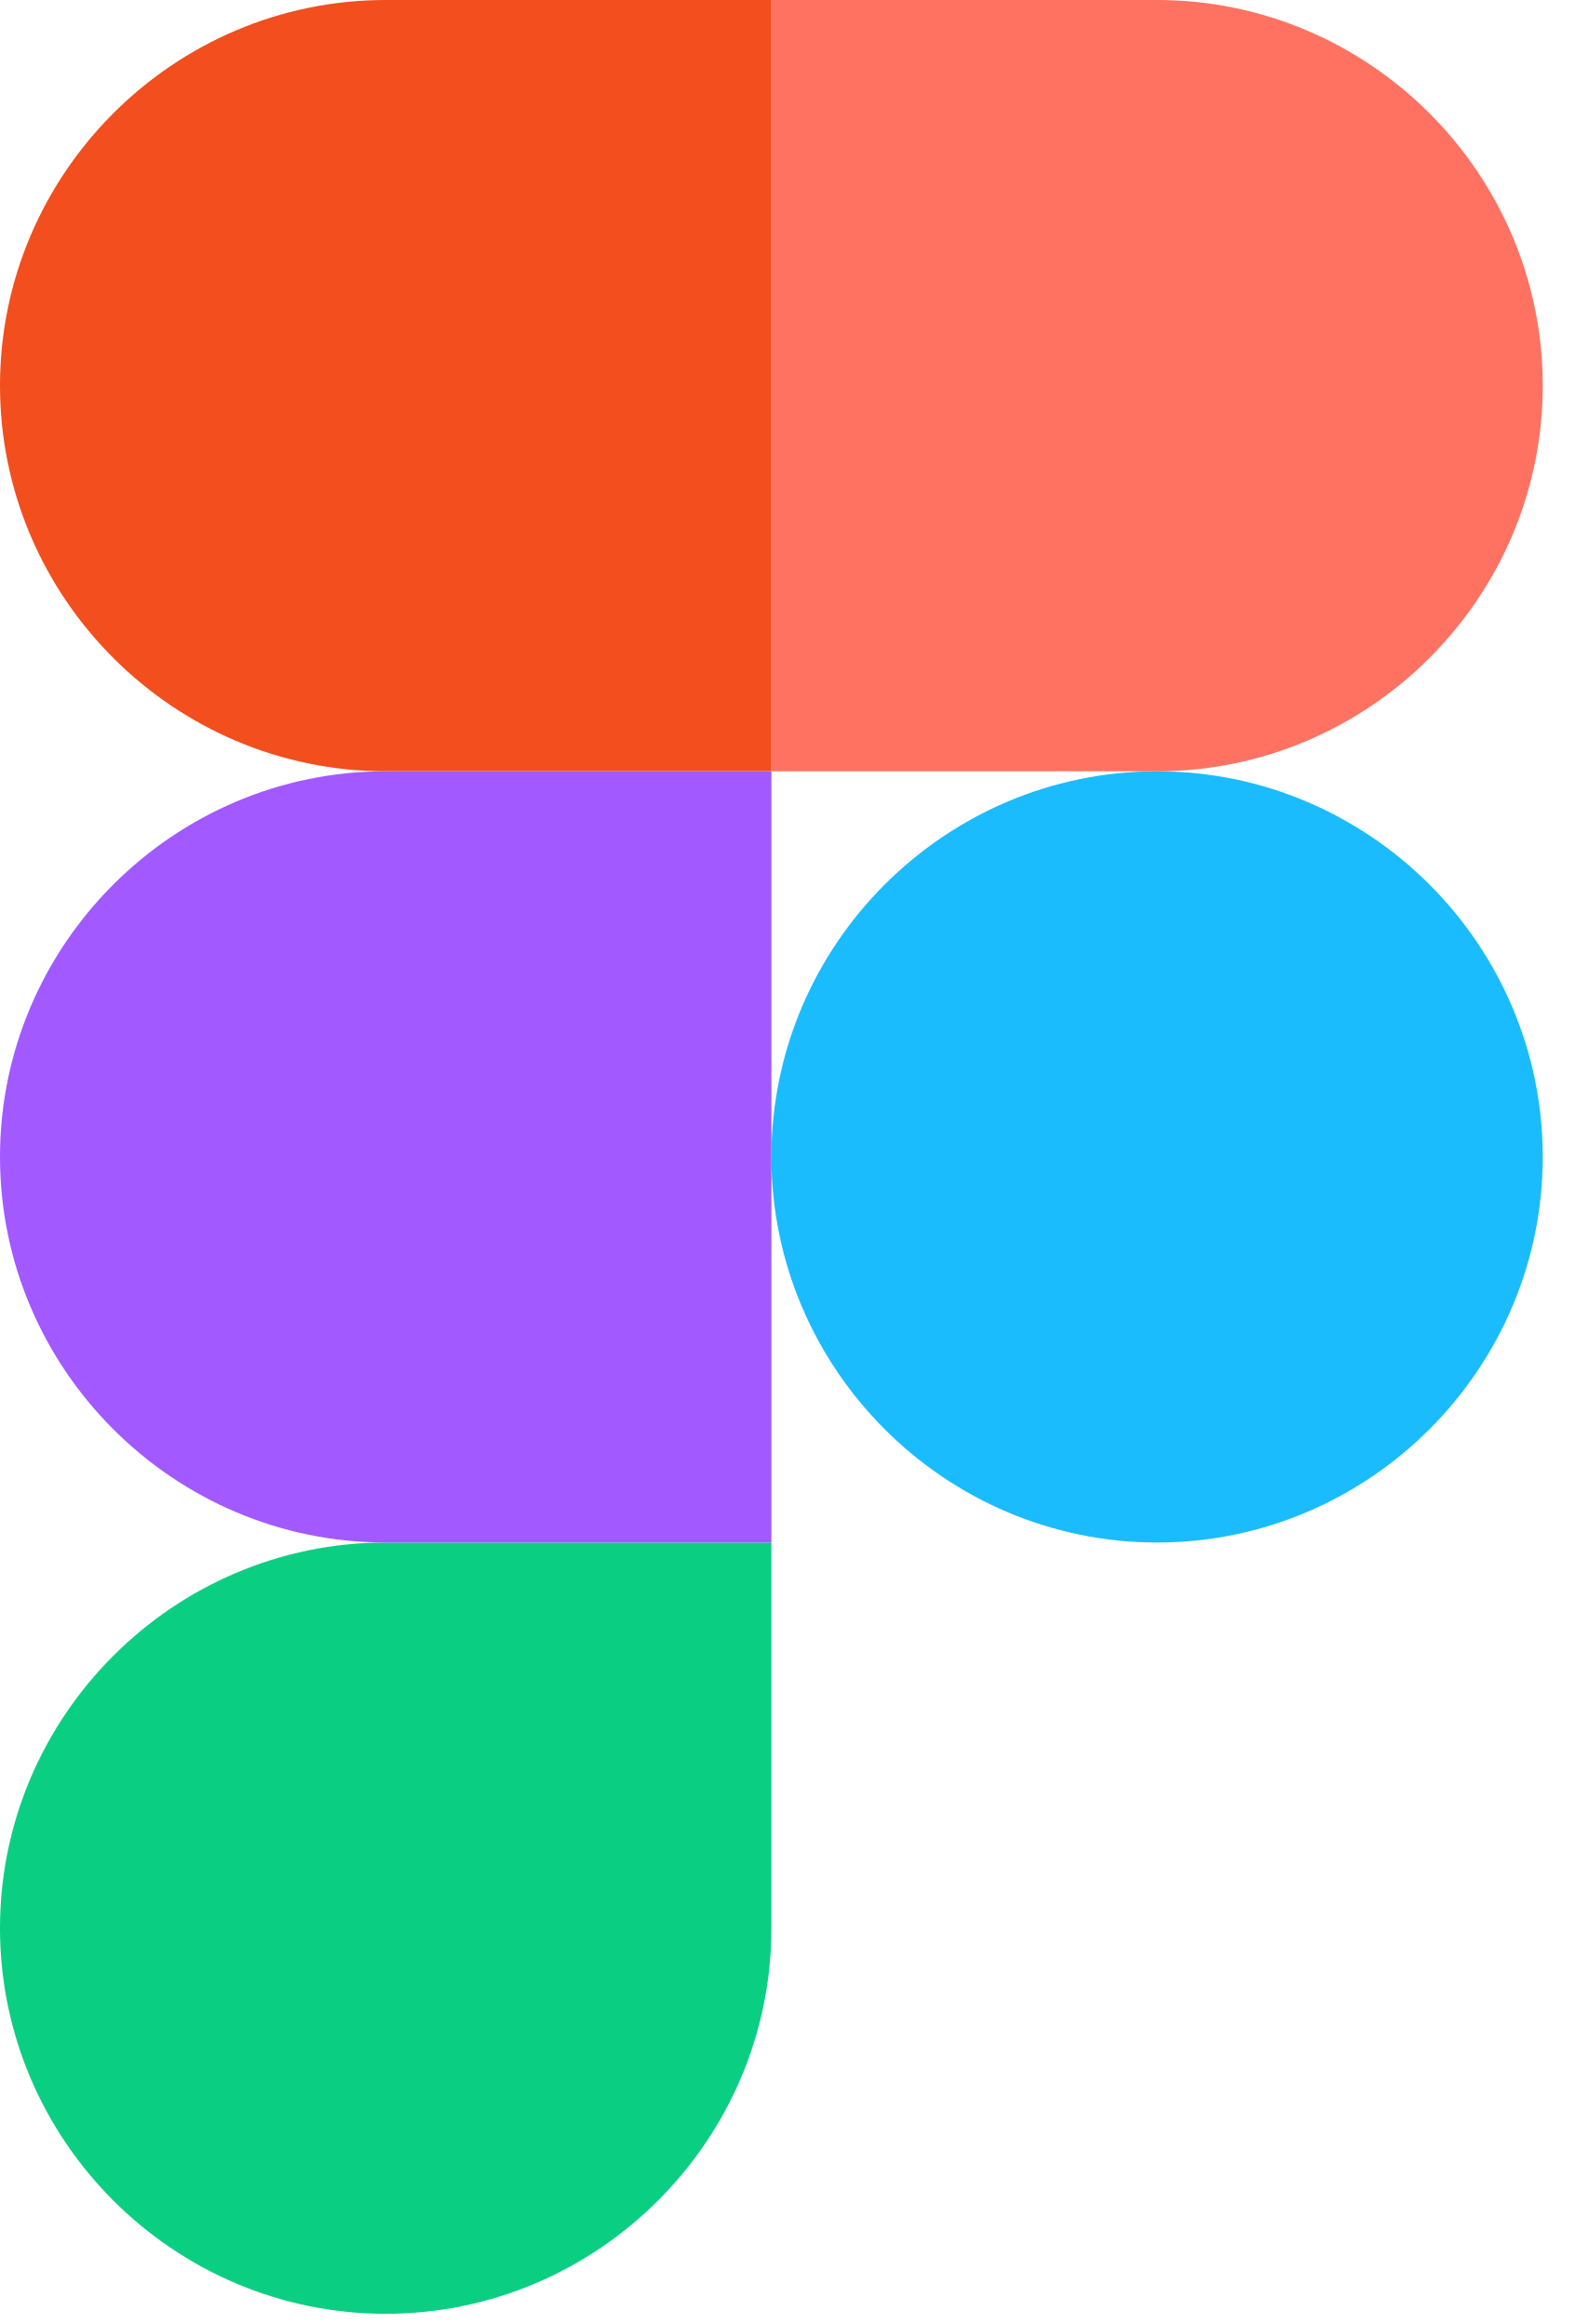
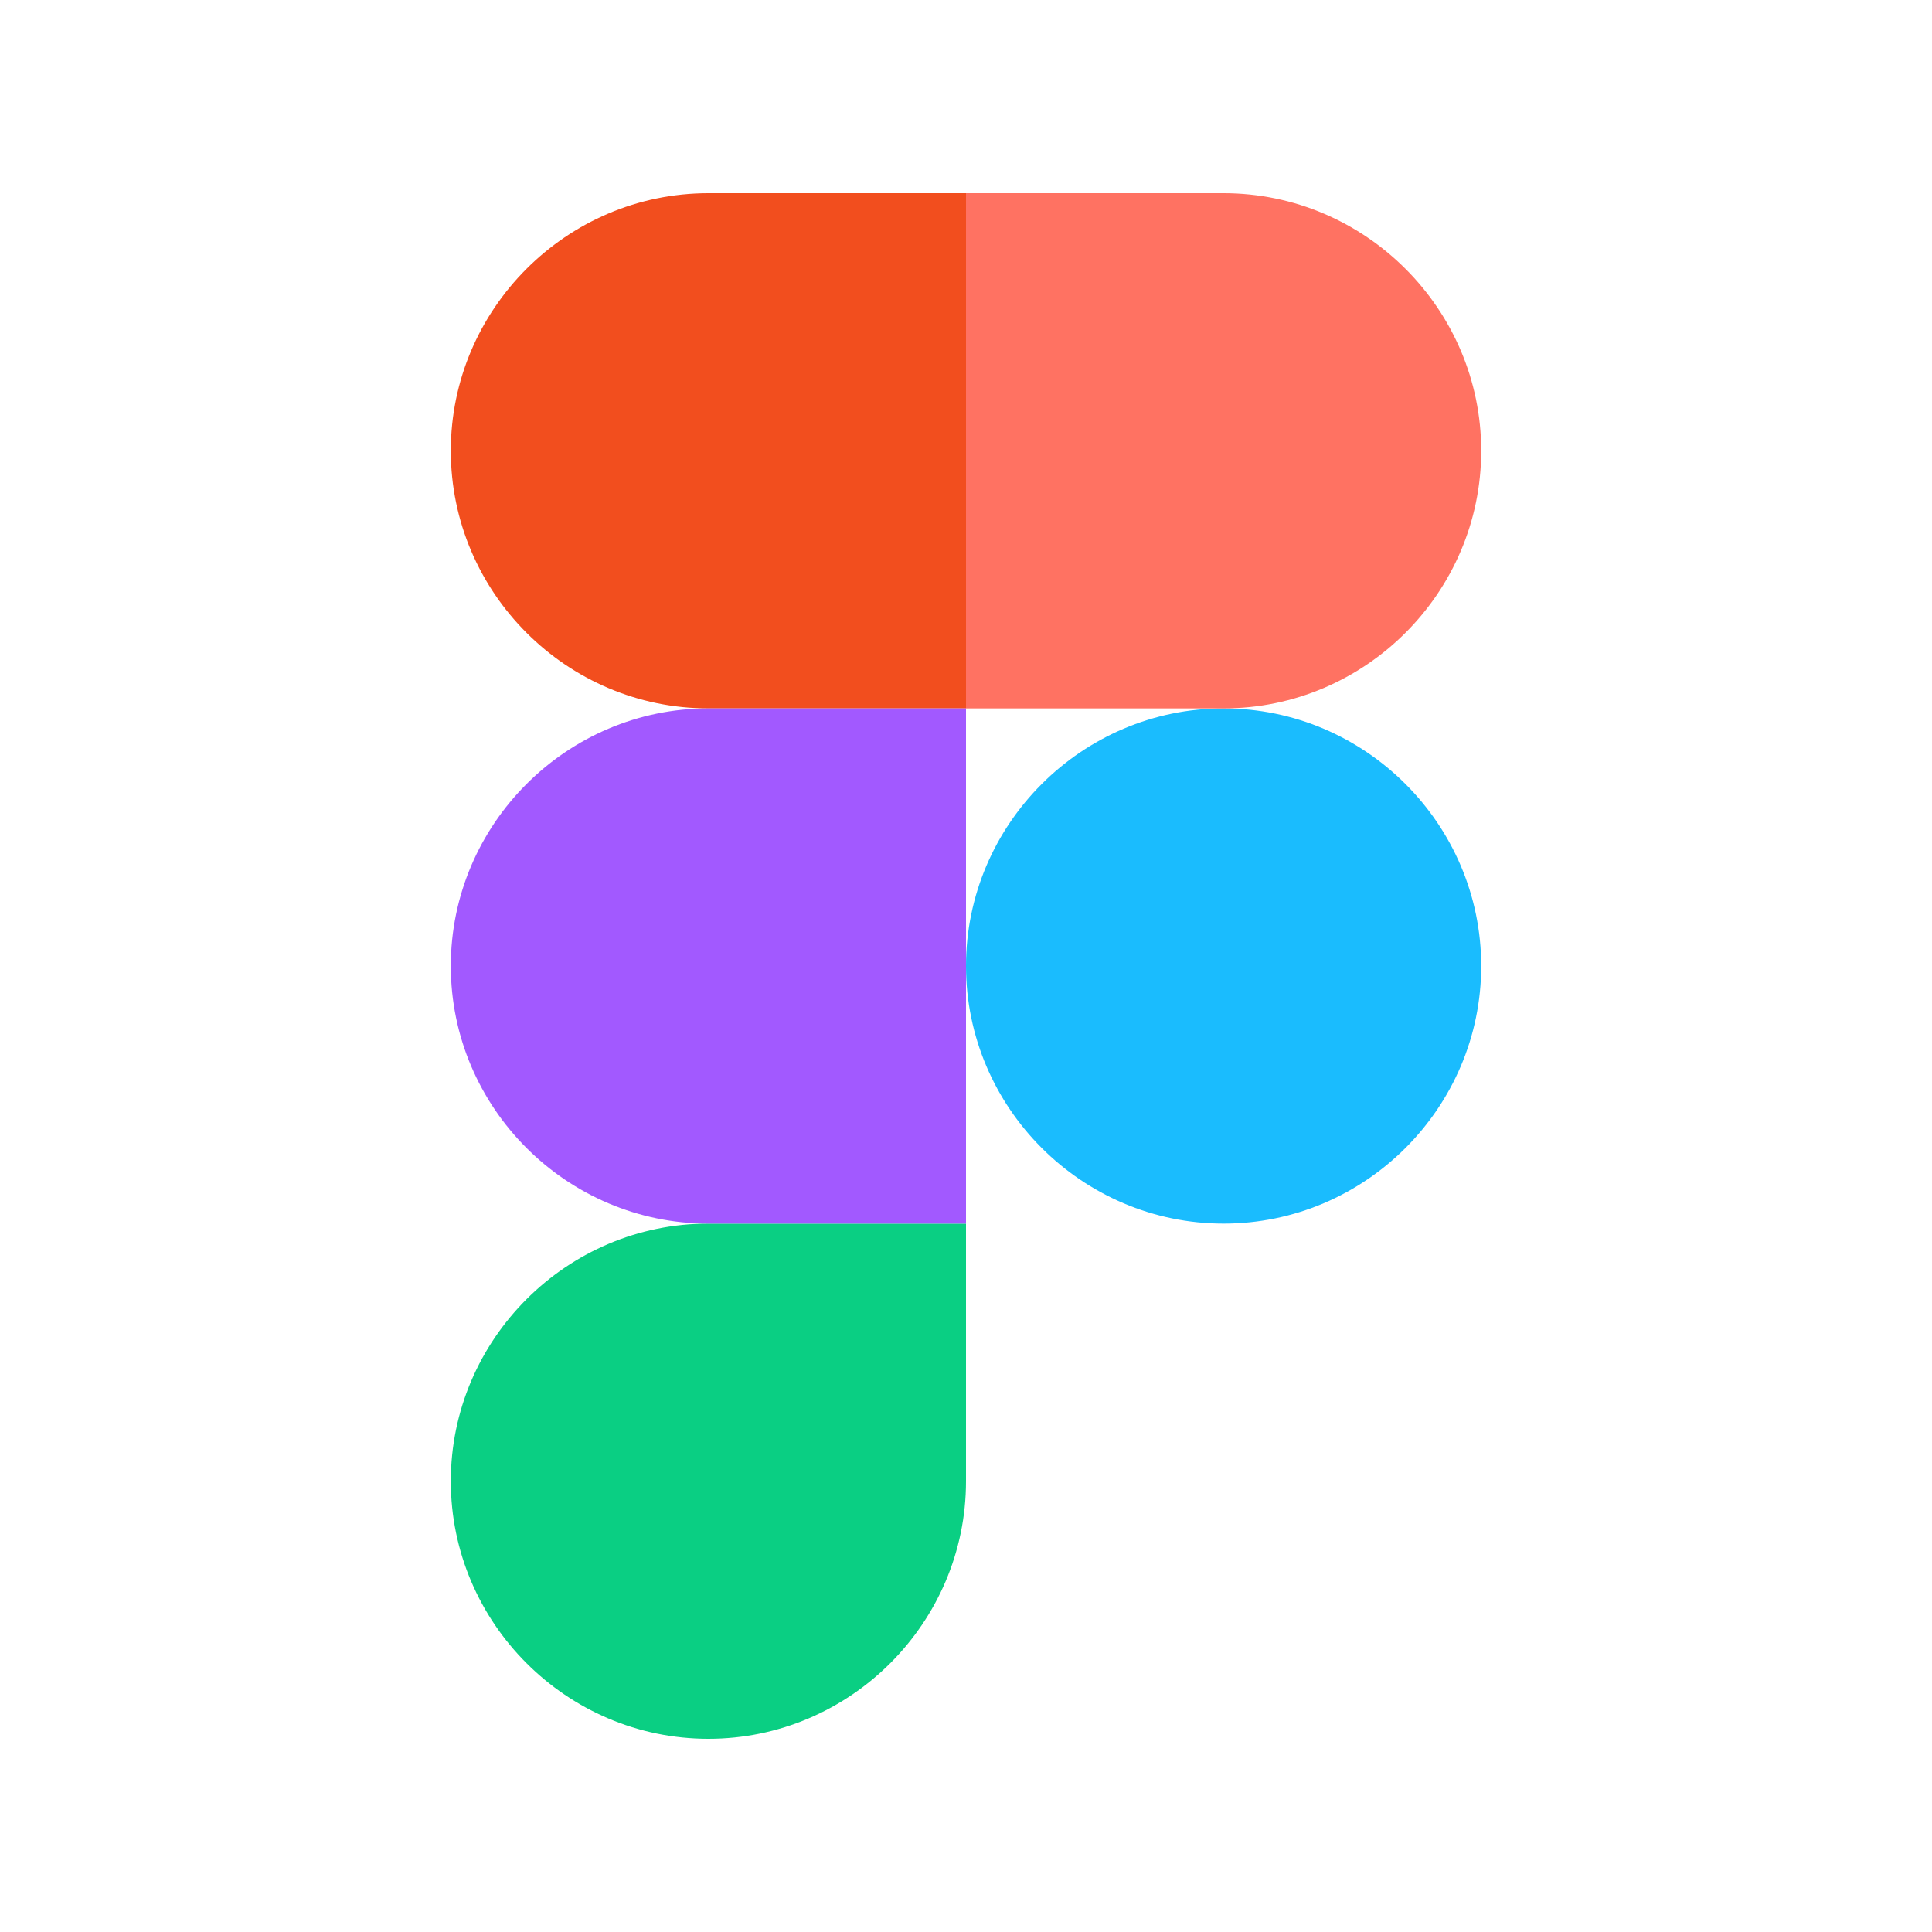
- <svg xmlns="http://www.w3.org/2000/svg" width="28" height="41" viewBox="0 0 28 41" fill="none">
-   <path fill-rule="evenodd" clip-rule="evenodd" d="M13.607 20.41C13.607 16.668 16.668 13.607 20.41 13.607C24.152 13.607 27.213 16.668 27.213 20.41C27.213 24.152 24.152 27.213 20.41 27.213C16.668 27.213 13.607 24.152 13.607 20.41Z" fill="#1ABCFE" />
-   <path fill-rule="evenodd" clip-rule="evenodd" d="M-6.10352e-05 34.017C-6.10352e-05 30.275 3.061 27.213 6.803 27.213H13.607V34.017C13.607 37.758 10.545 40.82 6.803 40.82C3.061 40.82 -6.10352e-05 37.758 -6.10352e-05 34.017Z" fill="#0ACF83" />
-   <path fill-rule="evenodd" clip-rule="evenodd" d="M13.607 0V13.607H20.41C24.152 13.607 27.213 10.545 27.213 6.803C27.213 3.062 24.152 0 20.41 0H13.607Z" fill="#FF7262" />
-   <path fill-rule="evenodd" clip-rule="evenodd" d="M0 6.803C0 10.545 3.062 13.607 6.803 13.607H13.607V0H6.803C3.062 0 0 3.062 0 6.803Z" fill="#F24E1E" />
-   <path fill-rule="evenodd" clip-rule="evenodd" d="M-6.10352e-05 20.41C-6.10352e-05 24.152 3.061 27.213 6.803 27.213H13.607V13.607H6.803C3.061 13.607 -6.10352e-05 16.668 -6.10352e-05 20.41Z" fill="#A259FF" />
+ <svg xmlns="http://www.w3.org/2000/svg" width="30" height="30" viewBox="0 0 30 30" fill="none">
+   <path fill-rule="evenodd" clip-rule="evenodd" d="M15 15C15 12.8 16.8 11 19 11C21.2 11 23 12.8 23 15C23 17.2 21.2 19 19 19C16.8 19 15 17.2 15 15Z" fill="#1ABCFE" />
+   <path fill-rule="evenodd" clip-rule="evenodd" d="M7 23C7 20.8 8.8 19 11 19H15V23C15 25.2 13.2 27 11 27C8.8 27 7 25.2 7 23Z" fill="#0ACF83" />
+   <path fill-rule="evenodd" clip-rule="evenodd" d="M15 3V11H19C21.2 11 23 9.2 23 7C23 4.8 21.2 3 19 3H15Z" fill="#FF7262" />
+   <path fill-rule="evenodd" clip-rule="evenodd" d="M7 7C7 9.2 8.8 11 11 11H15V3H11C8.8 3 7 4.8 7 7Z" fill="#F24E1E" />
+   <path fill-rule="evenodd" clip-rule="evenodd" d="M7 15C7 17.2 8.8 19 11 19H15V11H11C8.8 11 7 12.8 7 15Z" fill="#A259FF" />
</svg>
